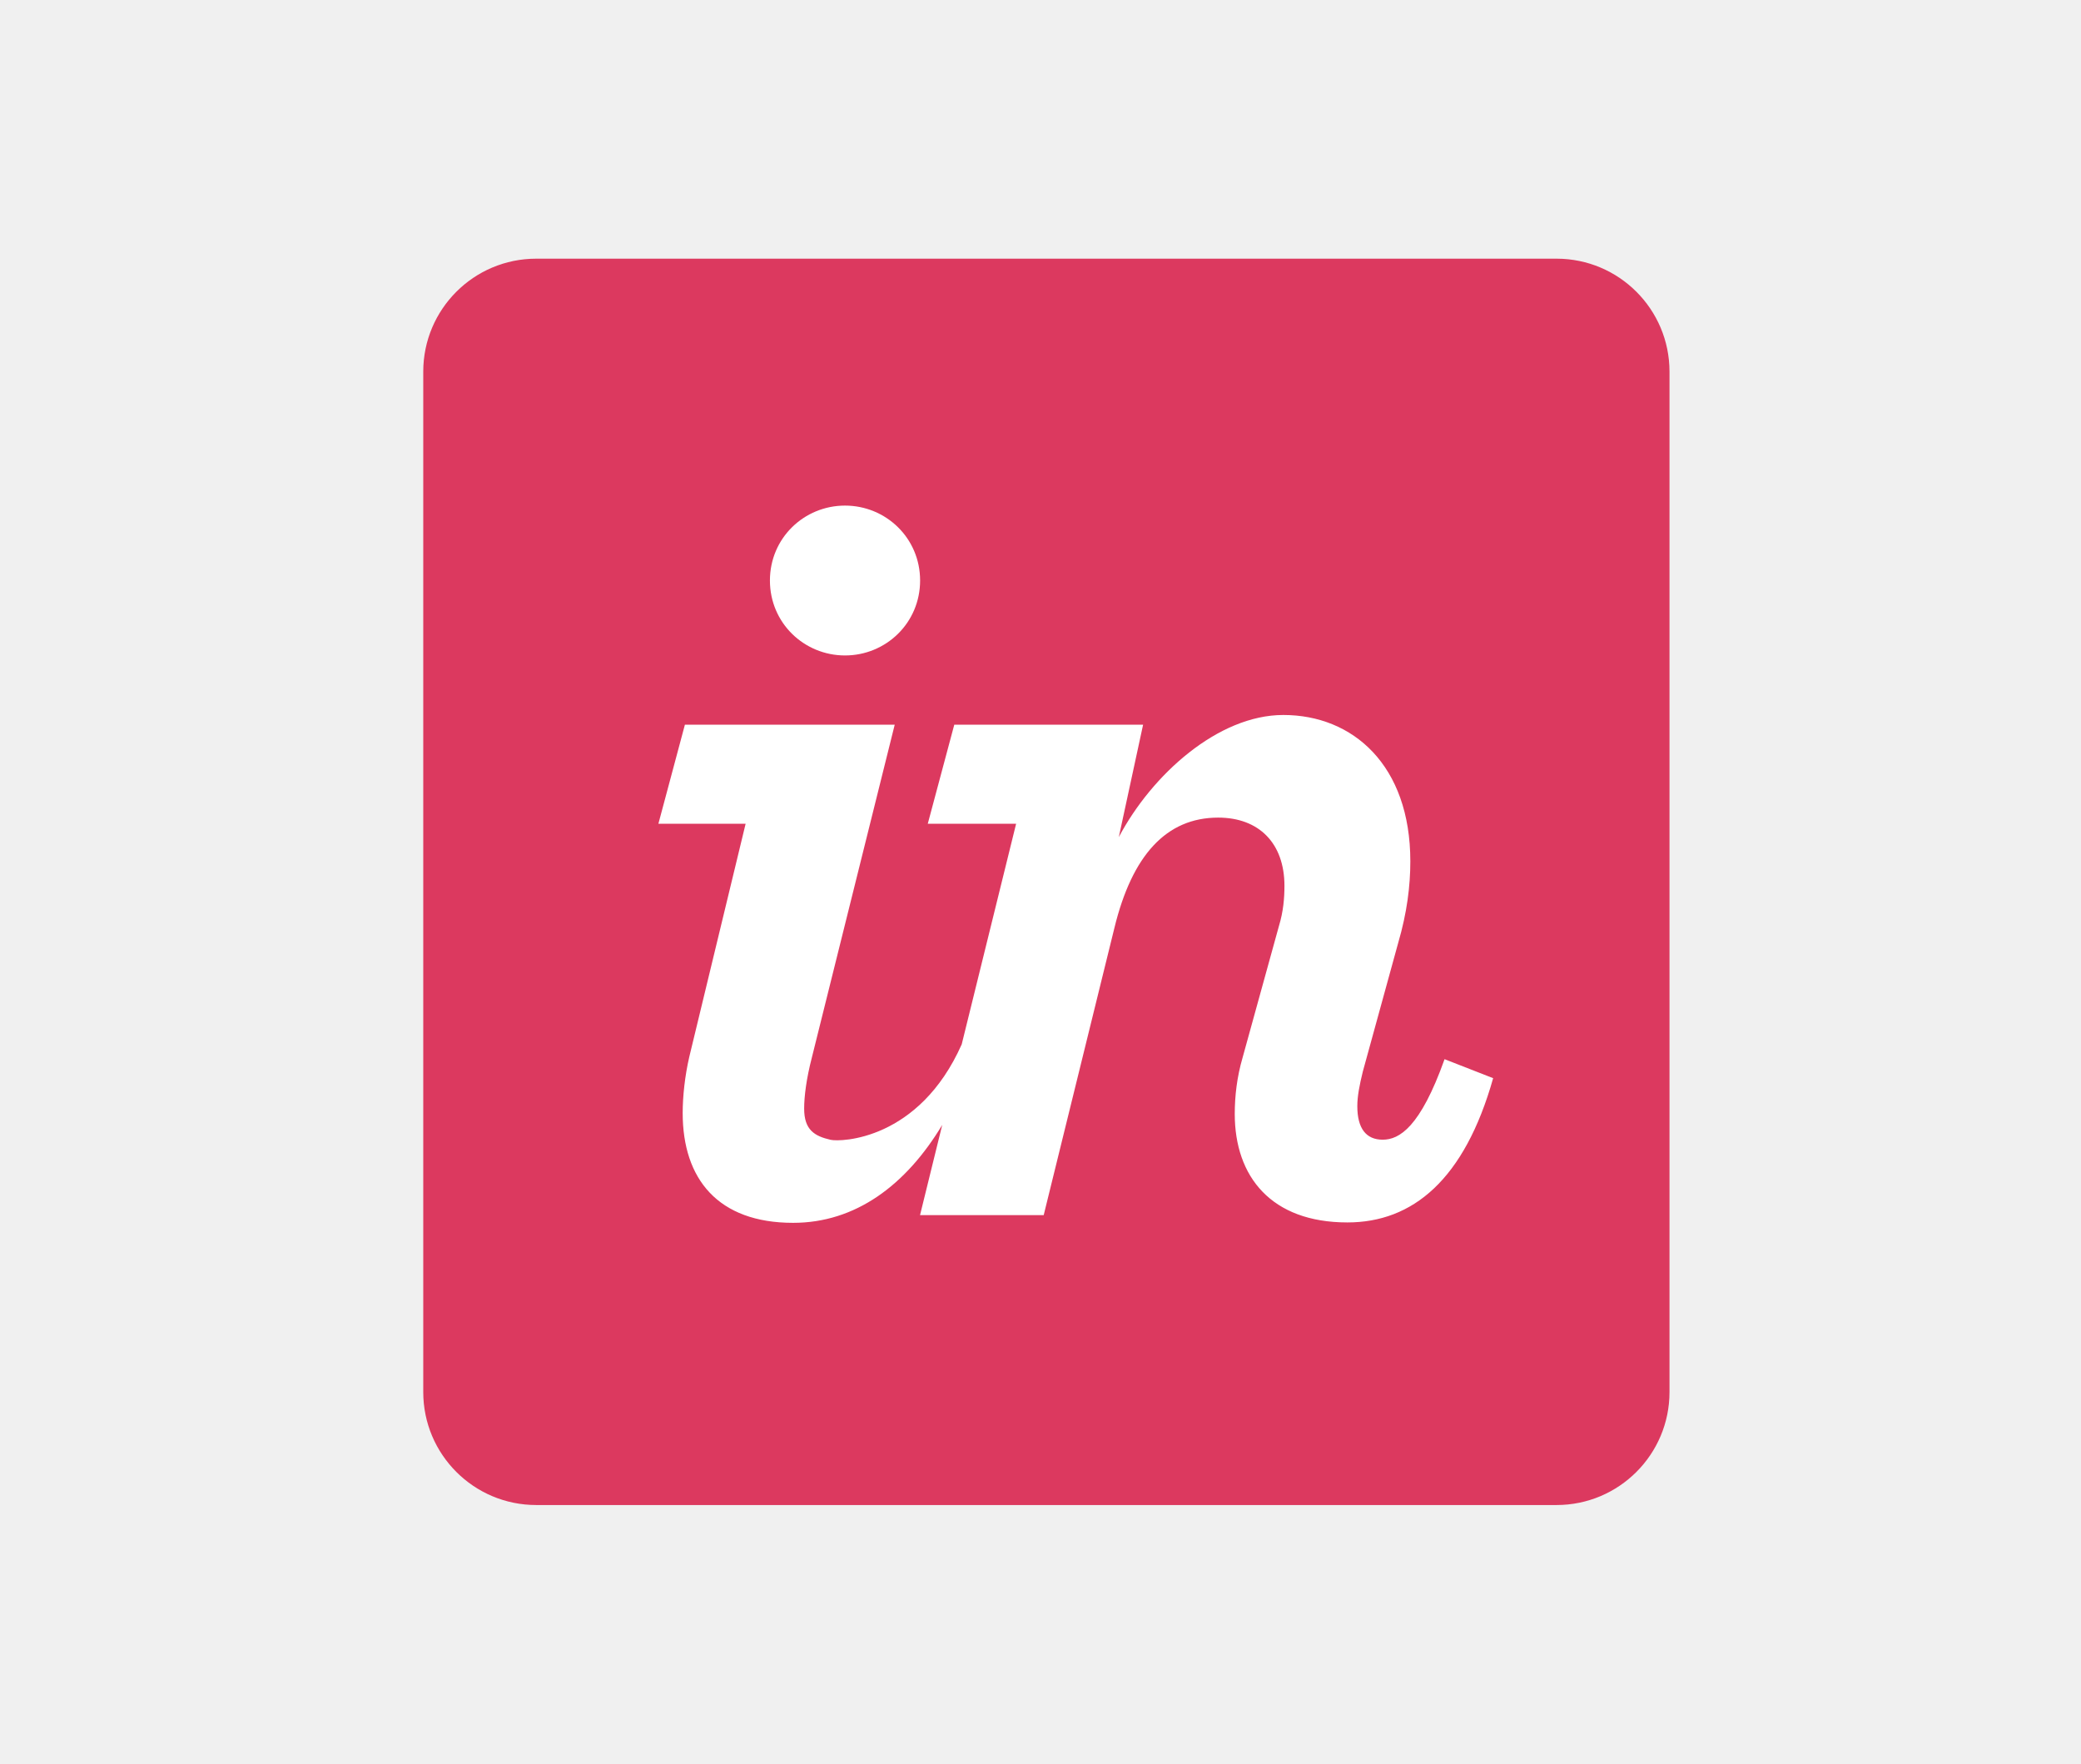
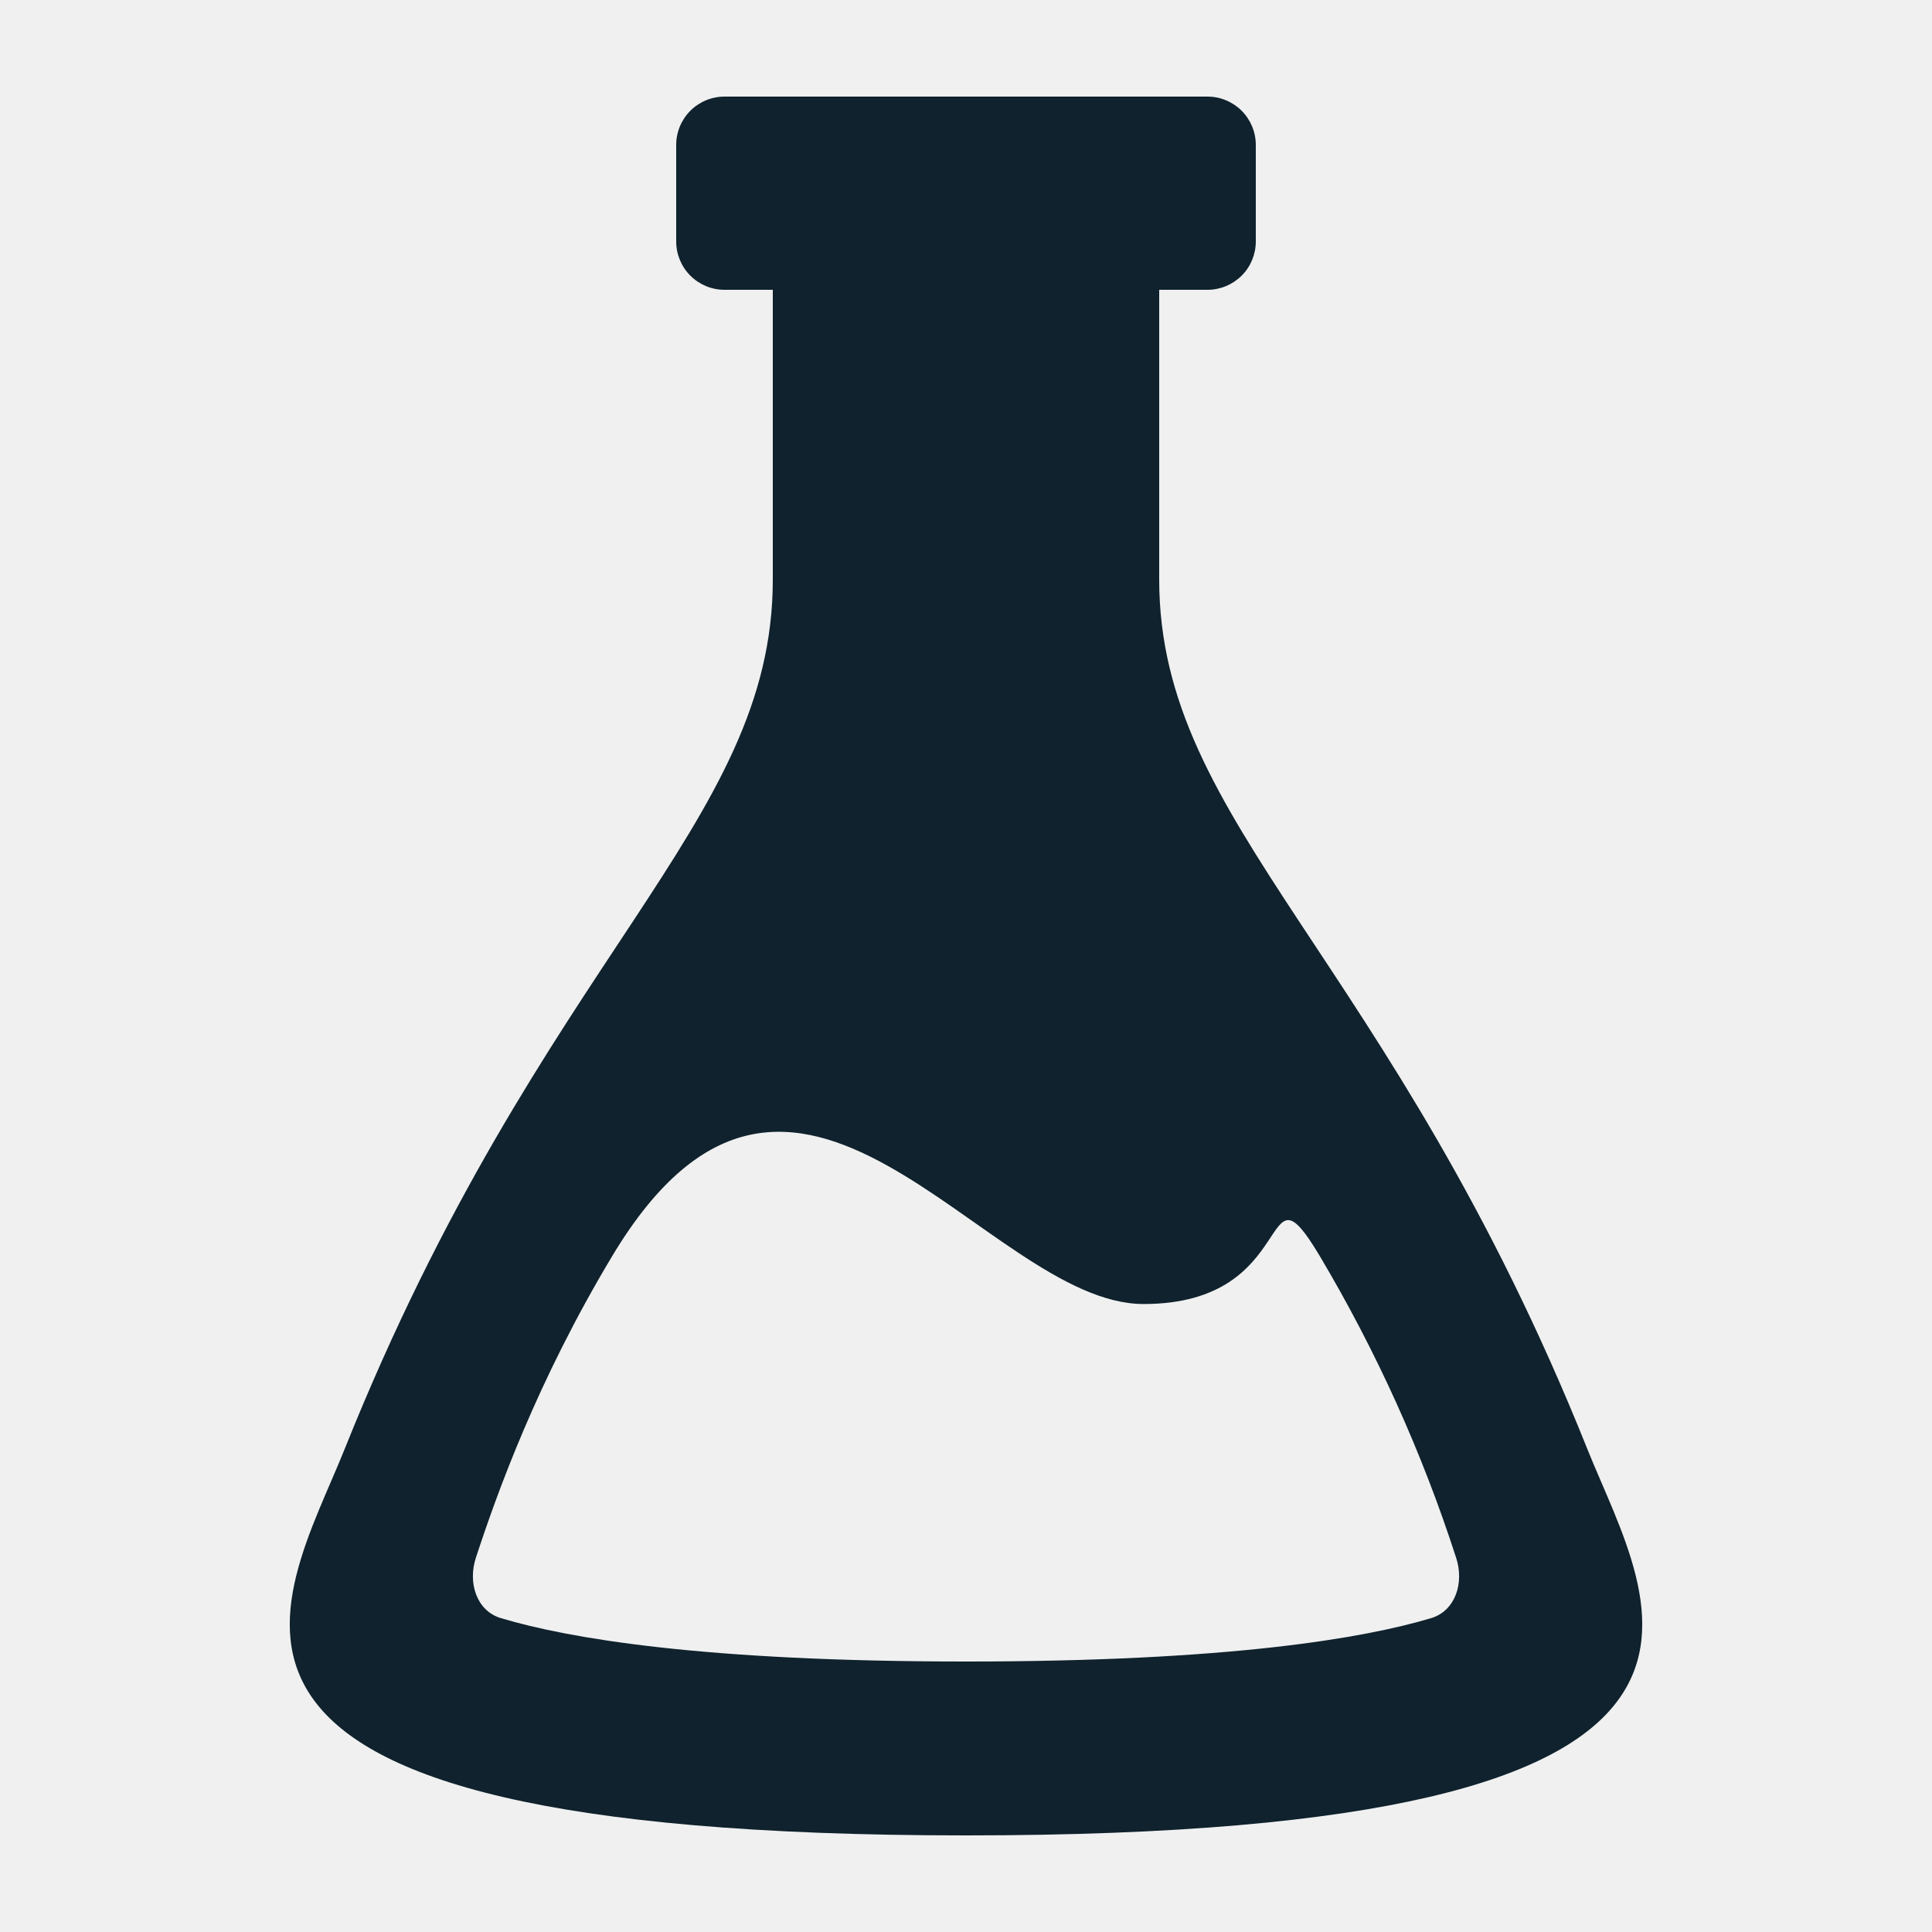
- <svg xmlns="http://www.w3.org/2000/svg" width="177px" height="150px" viewBox="0 0 177 150" version="1.1">
-   <g id="Logos" stroke="none" stroke-width="1" fill="none" fill-rule="evenodd">
-     <g id="invision" transform="translate(36, 22)" fill-rule="nonzero">
-       <path d="M96.391,0 L9.609,0 C4.302,0 0,4.302 0,9.609 L0,96.391 C0,101.698 4.302,106 9.609,106 L96.391,106 C101.698,106 106,101.698 106,96.391 L106,9.609 C106,4.302 101.698,0 96.391,0" id="Path" fill="#DC395F" />
-       <path d="M35.873,33.745 C39.348,33.745 42.26,30.987 42.26,27.371 C42.26,23.758 39.348,21 35.873,21 C32.397,21 29.486,23.758 29.486,27.371 C29.486,30.986 32.397,33.745 35.873,33.745 M22.63,67.874 C22.254,69.491 22.066,71.237 22.066,72.661 C22.066,78.274 25.072,82 31.459,82 C36.756,82 41.05,78.815 44.142,73.671 L42.254,81.344 L52.772,81.344 L58.784,56.927 C60.287,50.745 63.199,47.536 67.613,47.536 C71.089,47.536 73.249,49.724 73.249,53.337 C73.249,54.384 73.155,55.524 72.779,56.761 L69.679,67.985 C69.21,69.602 69.022,71.22 69.022,72.74 C69.022,78.069 72.121,81.966 78.602,81.966 C84.144,81.966 88.558,78.353 91,69.697 L86.868,68.082 C84.801,73.881 83.016,74.929 81.607,74.929 C80.199,74.929 79.447,73.979 79.447,72.077 C79.447,71.221 79.636,70.271 79.917,69.127 L82.923,58.193 C83.674,55.626 83.956,53.349 83.956,51.257 C83.956,43.077 79.072,38.808 73.155,38.808 C67.613,38.808 61.978,43.87 59.16,49.197 L61.226,39.635 L45.166,39.635 L42.912,48.058 L50.426,48.058 L45.799,66.818 C42.165,74.997 35.49,75.13 34.653,74.94 C33.277,74.626 32.398,74.097 32.398,72.287 C32.398,71.243 32.585,69.743 33.055,67.934 L40.1,39.635 L22.254,39.635 L20,48.058 L27.419,48.058 L22.63,67.874" id="Shape" fill="#FFFFFF" />
-     </g>
-   </g>
+ <svg xmlns="http://www.w3.org/2000/svg" width="50" height="50" viewBox="0 0 50 50" fill="none">
+   <path fill-rule="evenodd" clip-rule="evenodd" d="M41.08 37.5C35.968 24.733 30 21.367 30 15V7.5H31.25C31.581 7.5 31.899 7.368 32.134 7.134C32.368 6.899 32.5 6.582 32.5 6.25V3.75C32.5 3.418 32.368 3.101 32.134 2.866C31.899 2.632 31.581 2.5 31.25 2.5H18.75C18.418 2.5 18.101 2.632 17.866 2.866C17.632 3.101 17.5 3.418 17.5 3.75V6.25C17.5 6.582 17.632 6.899 17.866 7.134C18.101 7.368 18.418 7.5 18.75 7.5H20V15C20 21.367 14.033 24.733 8.92 37.5C7.292 41.562 3.112 47.5 25 47.5C46.888 47.5 42.708 41.562 41.08 37.5V37.5ZM37.038 41.877C35.282 42.403 31.79 43 25 43C18.21 43 14.717 42.403 12.963 41.877C12.34 41.693 12.098 40.97 12.318 40.307C12.867 38.633 13.905 35.737 15.845 32.505C20.585 24.608 25.503 33.748 29.595 33.748C33.688 33.748 32.565 29.845 34.155 32.505C35.618 34.966 36.801 37.583 37.682 40.307C37.903 40.97 37.66 41.69 37.038 41.877V41.877Z" fill="#0F222D" />
</svg>
